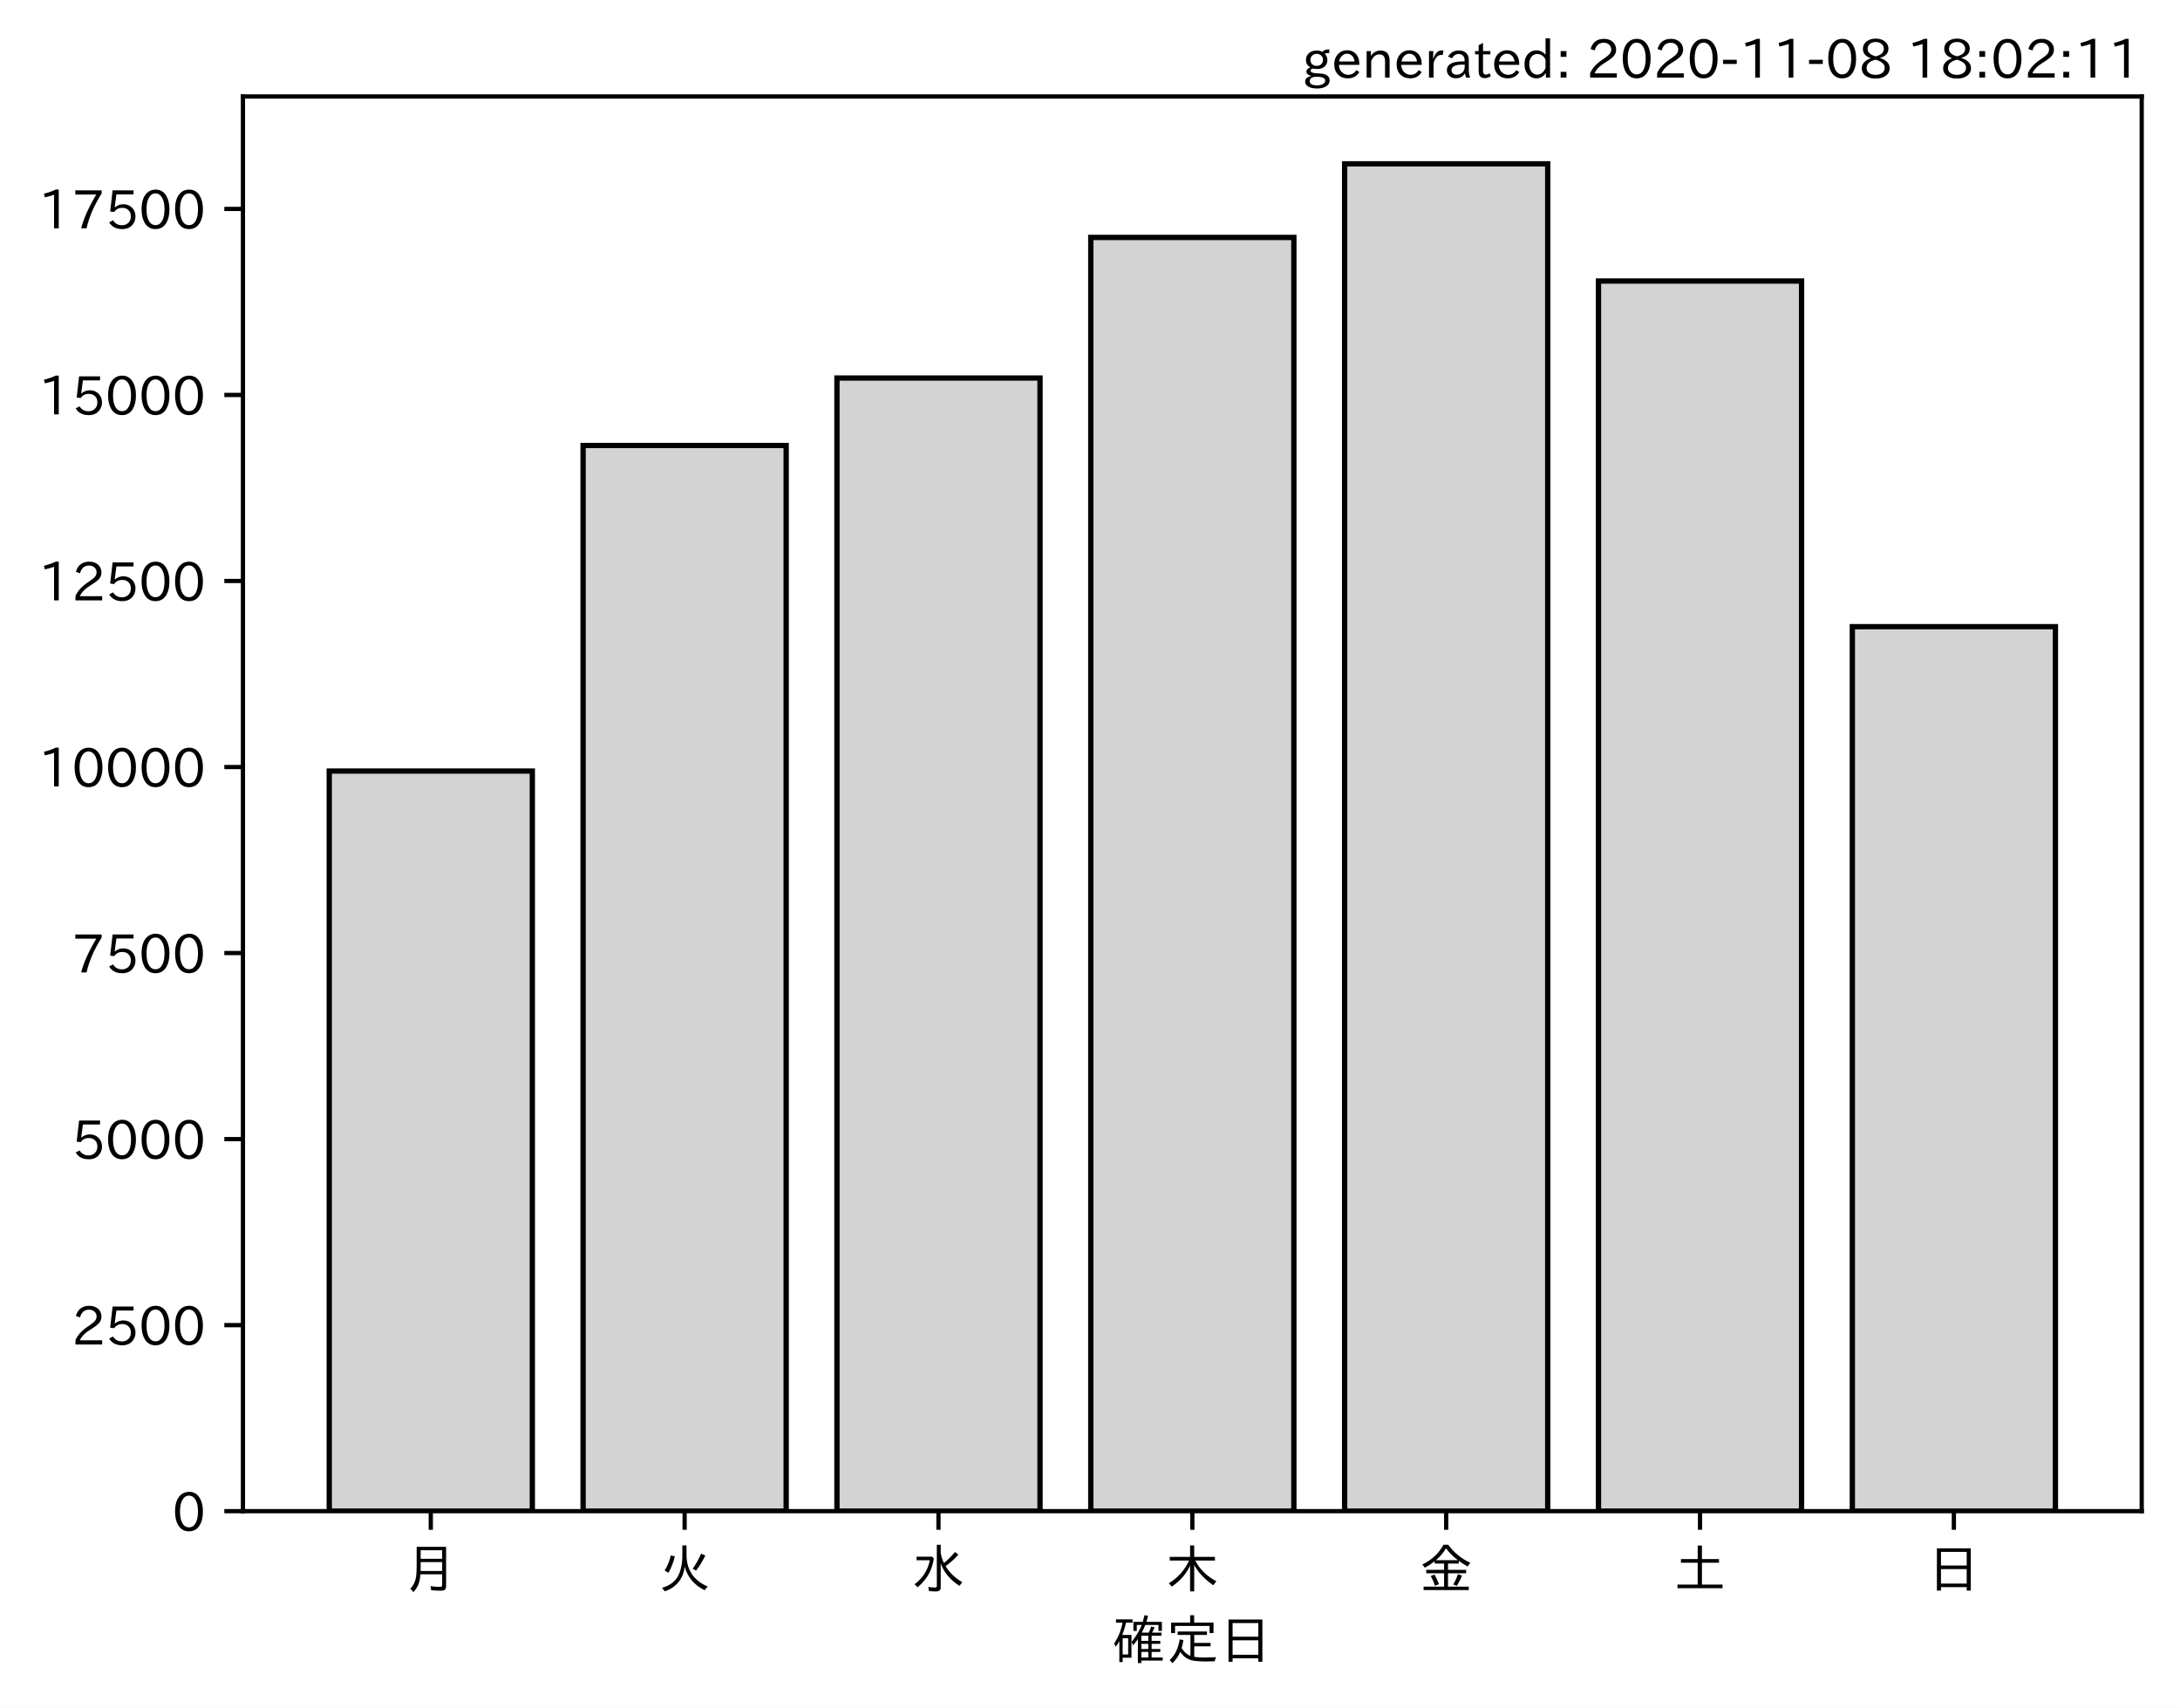
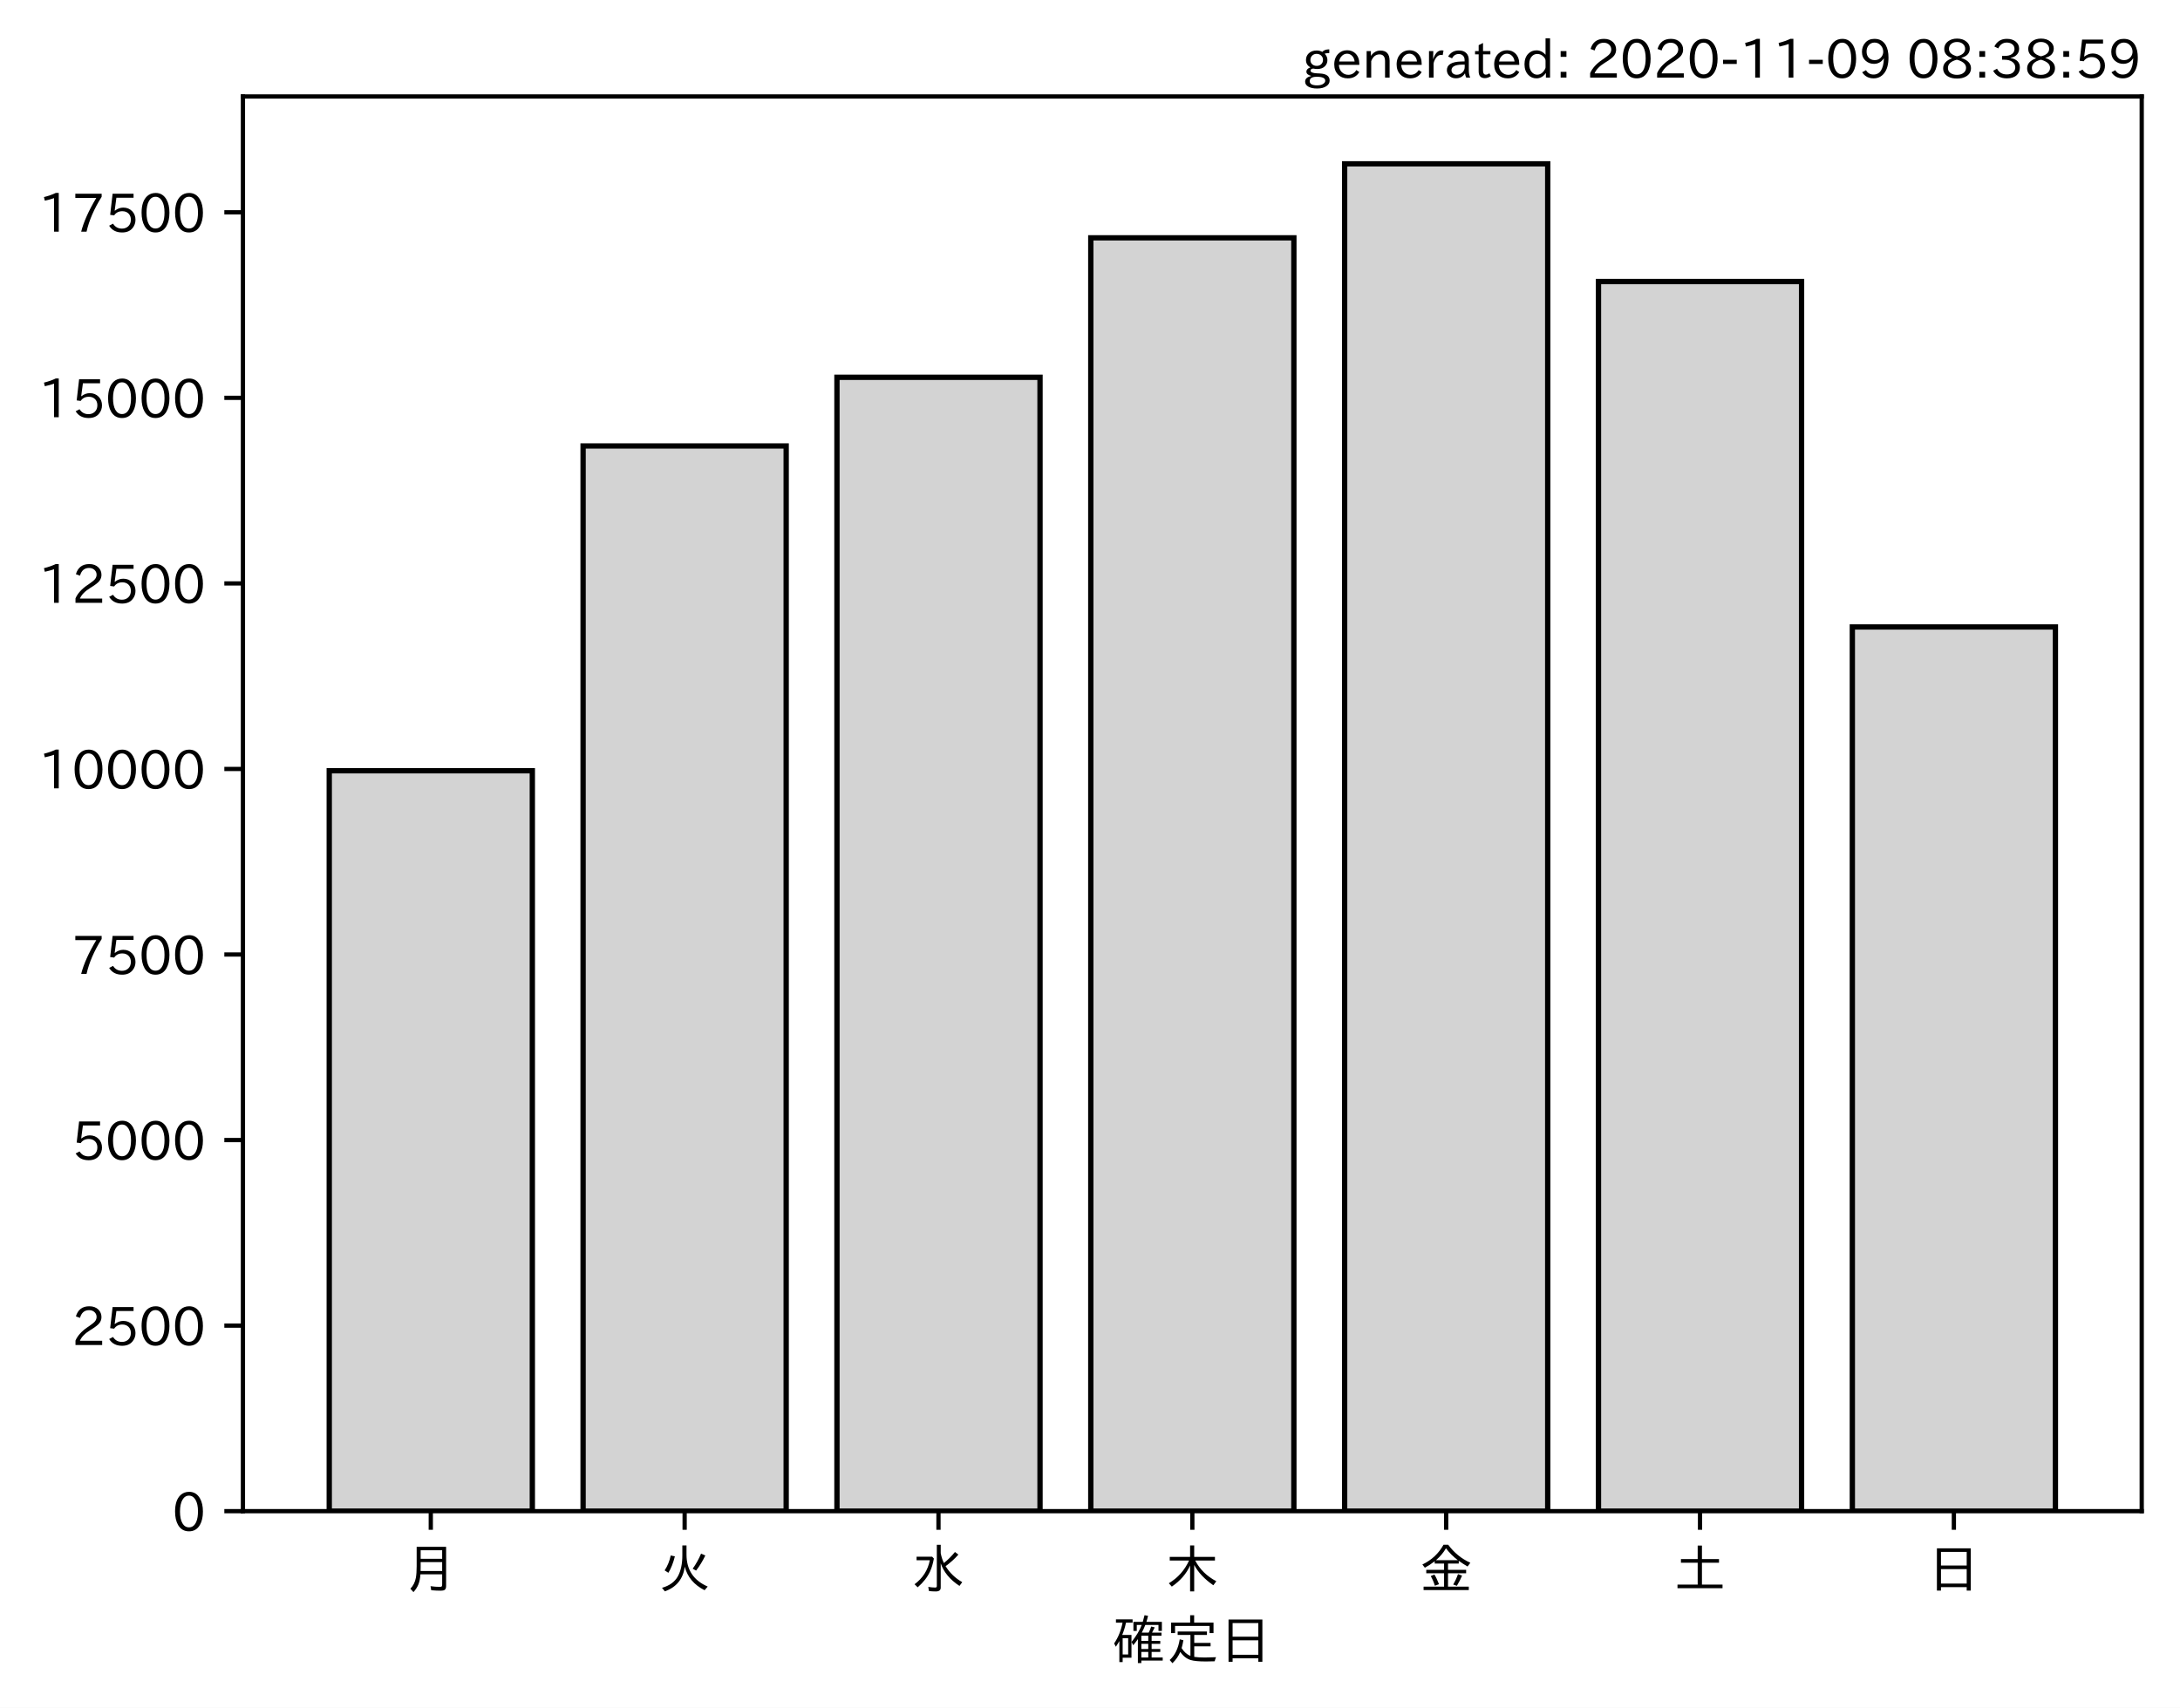
<svg xmlns="http://www.w3.org/2000/svg" xmlns:xlink="http://www.w3.org/1999/xlink" height="321.24pt" version="1.1" viewBox="0 0 410.012 321.24" width="410.012pt">
  <defs>
    <style type="text/css">*{stroke-linecap:butt;stroke-linejoin:round;}</style>
  </defs>
  <g id="figure_1">
    <g id="patch_1">
      <path d="M 0 321.24  L 410.012 321.24  L 410.012 0  L 0 0  z " style="fill:#ffffff;" />
    </g>
    <g id="axes_1">
      <g id="patch_2">
        <path d="M 45.692 284.259  L 402.812 284.259  L 402.812 18.147  L 45.692 18.147  z " style="fill:#ffffff;" />
      </g>
      <g id="patch_3">
-         <path clip-path="url(#pdf2be324d9)" d="M 61.925 284.259  L 100.12 284.259  L 100.12 145.039  L 61.925 145.039  z " style="fill:#d3d3d3;stroke:#000000;stroke-linejoin:miter;" />
+         <path clip-path="url(#p6f97fccd7b)" d="M 61.925 284.259  L 100.12 284.259  L 100.12 144.98  L 61.925 144.98  z " style="fill:#d3d3d3;stroke:#000000;stroke-linejoin:miter;" />
      </g>
      <g id="patch_4">
-         <path clip-path="url(#pdf2be324d9)" d="M 109.668 284.259  L 147.863 284.259  L 147.863 83.799  L 109.668 83.799  z " style="fill:#d3d3d3;stroke:#000000;stroke-linejoin:miter;" />
+         <path clip-path="url(#p6f97fccd7b)" d="M 109.668 284.259  L 147.863 284.259  L 147.863 83.886  L 109.668 83.886  z " style="fill:#d3d3d3;stroke:#000000;stroke-linejoin:miter;" />
      </g>
      <g id="patch_5">
-         <path clip-path="url(#pdf2be324d9)" d="M 157.412 284.259  L 195.606 284.259  L 195.606 71.104  L 157.412 71.104  z " style="fill:#d3d3d3;stroke:#000000;stroke-linejoin:miter;" />
+         <path clip-path="url(#p6f97fccd7b)" d="M 157.412 284.259  L 195.606 284.259  L 195.606 70.971  L 157.412 70.971  z " style="fill:#d3d3d3;stroke:#000000;stroke-linejoin:miter;" />
      </g>
      <g id="patch_6">
-         <path clip-path="url(#pdf2be324d9)" d="M 205.155 284.259  L 243.35 284.259  L 243.35 44.662  L 205.155 44.662  z " style="fill:#d3d3d3;stroke:#000000;stroke-linejoin:miter;" />
+         <path clip-path="url(#p6f97fccd7b)" d="M 205.155 284.259  L 243.35 284.259  L 243.35 44.738  L 205.155 44.738  z " style="fill:#d3d3d3;stroke:#000000;stroke-linejoin:miter;" />
      </g>
      <g id="patch_7">
-         <path clip-path="url(#pdf2be324d9)" d="M 252.898 284.259  L 291.093 284.259  L 291.093 30.819  L 252.898 30.819  z " style="fill:#d3d3d3;stroke:#000000;stroke-linejoin:miter;" />
+         <path clip-path="url(#p6f97fccd7b)" d="M 252.898 284.259  L 291.093 284.259  L 291.093 30.819  L 252.898 30.819  z " style="fill:#d3d3d3;stroke:#000000;stroke-linejoin:miter;" />
      </g>
      <g id="patch_8">
-         <path clip-path="url(#pdf2be324d9)" d="M 300.641 284.259  L 338.836 284.259  L 338.836 52.865  L 300.641 52.865  z " style="fill:#d3d3d3;stroke:#000000;stroke-linejoin:miter;" />
+         <path clip-path="url(#p6f97fccd7b)" d="M 300.641 284.259  L 338.836 284.259  L 338.836 52.961  L 300.641 52.961  z " style="fill:#d3d3d3;stroke:#000000;stroke-linejoin:miter;" />
      </g>
      <g id="patch_9">
-         <path clip-path="url(#pdf2be324d9)" d="M 348.385 284.259  L 386.579 284.259  L 386.579 117.884  L 348.385 117.884  z " style="fill:#d3d3d3;stroke:#000000;stroke-linejoin:miter;" />
+         <path clip-path="url(#p6f97fccd7b)" d="M 348.385 284.259  L 386.579 284.259  L 386.579 117.937  L 348.385 117.937  z " style="fill:#d3d3d3;stroke:#000000;stroke-linejoin:miter;" />
      </g>
      <g id="matplotlib.axis_1">
        <g id="xtick_1">
          <g id="line2d_1">
            <defs>
-               <path d="M 0 0  L 0 3.5  " id="m716d1ca64b" style="stroke:#000000;stroke-width:0.8;" />
+               <path d="M 0 0  L 0 3.5  " id="m3fb4e38ba9" style="stroke:#000000;stroke-width:0.8;" />
            </defs>
            <g>
-               <use style="stroke:#000000;stroke-width:0.8;" x="81.022" xlink:href="#m716d1ca64b" y="284.259" />
+               <use style="stroke:#000000;stroke-width:0.8;" x="81.022" xlink:href="#m3fb4e38ba9" y="284.259" />
            </g>
          </g>
          <g id="text_1">
            <g transform="translate(76.02224 298.7493)scale(0.1 -0.1)">
              <defs>
                <path d="M 78.812 77.875  L 78.812 4  Q 78.812 -1.219 76.078 -3.172  Q 73.969 -4.688 68.797 -4.688  Q 60.844 -4.688 50.828 -3.859  L 49.516 3.812  Q 58.594 2.484 67.094 2.484  Q 70.359 2.484 71.047 4.109  Q 71.391 4.891 71.391 6.844  L 71.391 26.125  L 30.516 26.125  Q 29.781 14.938 26.812 7.422  Q 24.031 0.094 17.438 -7.375  L 11.625 -0.984  Q 19.672 7.422 21.922 19.438  Q 23.438 27.688 23.438 41.406  L 23.438 77.875  z M 30.953 71.391  L 30.953 55.328  L 71.391 55.328  L 71.391 71.391  z M 30.953 49.125  L 30.953 39.938  Q 30.953 35.75 30.859 33.547  L 30.859 32.328  L 71.391 32.328  L 71.391 49.125  z " id="IPAexGothic-26376" />
              </defs>
              <use xlink:href="#IPAexGothic-26376" />
            </g>
          </g>
        </g>
        <g id="xtick_2">
          <g id="line2d_2">
            <g>
-               <use style="stroke:#000000;stroke-width:0.8;" x="128.766" xlink:href="#m716d1ca64b" y="284.259" />
+               <use style="stroke:#000000;stroke-width:0.8;" x="128.766" xlink:href="#m3fb4e38ba9" y="284.259" />
            </g>
          </g>
          <g id="text_2">
            <g transform="translate(123.7656 298.7493)scale(0.1 -0.1)">
              <defs>
                <path d="M 53.516 80.422  L 53.516 63.188  Q 53.516 20.359 93.406 3.078  L 87.5 -3.812  Q 57.672 11.328 50.297 40.375  Q 45.359 5.672 12.797 -5.906  L 7.422 0.688  Q 28.859 6.844 37.406 22.609  Q 45.703 37.844 45.703 62.016  L 45.703 80.422  z M 12.406 33.5  Q 20.703 46.141 23.828 61.531  L 31.641 59.906  Q 27 41.312 19.438 29  z M 65.141 36.625  Q 74.656 50.047 80.906 64.984  L 88.922 61.531  Q 81.109 45.406 71.531 33.109  z " id="IPAexGothic-28779" />
              </defs>
              <use xlink:href="#IPAexGothic-28779" />
            </g>
          </g>
        </g>
        <g id="xtick_3">
          <g id="line2d_3">
            <g>
-               <use style="stroke:#000000;stroke-width:0.8;" x="176.509" xlink:href="#m716d1ca64b" y="284.259" />
+               <use style="stroke:#000000;stroke-width:0.8;" x="176.509" xlink:href="#m3fb4e38ba9" y="284.259" />
            </g>
          </g>
          <g id="text_3">
            <g transform="translate(171.5089 298.7493)scale(0.1 -0.1)">
              <defs>
                <path d="M 54.203 65.922  Q 56.156 55.562 60.203 47.312  Q 71.578 56.453 81 68.109  L 87.406 63.188  Q 77.25 51.516 63.375 41.406  Q 75 22.609 94.672 11.375  L 89.5 4.297  Q 62.75 21.781 54.203 46.781  L 54.203 0.984  Q 54.203 -6.109 44.875 -6.109  Q 38.812 -6.109 32.172 -5.422  L 30.766 2.391  Q 38.422 1.219 44 1.219  Q 46.875 1.219 46.875 4.109  L 46.875 81.688  L 54.203 81.688  z M 8.797 59.281  L 38.094 59.281  L 41.359 55.766  Q 38.672 41.219 34.078 31.297  Q 26.656 15.375 10.891 1.703  L 4.984 7.422  Q 28.266 24.656 33.688 52.594  L 8.797 52.594  z " id="IPAexGothic-27700" />
              </defs>
              <use xlink:href="#IPAexGothic-27700" />
            </g>
          </g>
        </g>
        <g id="xtick_4">
          <g id="line2d_4">
            <g>
-               <use style="stroke:#000000;stroke-width:0.8;" x="224.252" xlink:href="#m716d1ca64b" y="284.259" />
+               <use style="stroke:#000000;stroke-width:0.8;" x="224.252" xlink:href="#m3fb4e38ba9" y="284.259" />
            </g>
          </g>
          <g id="text_4">
            <g transform="translate(219.2522 298.7493)scale(0.1 -0.1)">
              <defs>
                <path d="M 55.422 52  Q 68.5 27 95.125 13.094  L 89.5 5.516  Q 64.594 22.797 53.516 43.703  L 53.516 -6  L 45.797 -6  L 45.797 42.672  Q 35.5 19.578 11.422 2.984  L 5.812 9.281  Q 31.453 24.75 43.797 52  L 7.516 52  L 7.516 58.891  L 45.797 58.891  L 45.797 80.469  L 53.516 80.469  L 53.516 58.891  L 92.531 58.891  L 92.531 52  z " id="IPAexGothic-26408" />
              </defs>
              <use xlink:href="#IPAexGothic-26408" />
            </g>
          </g>
        </g>
        <g id="xtick_5">
          <g id="line2d_5">
            <g>
-               <use style="stroke:#000000;stroke-width:0.8;" x="271.996" xlink:href="#m716d1ca64b" y="284.259" />
+               <use style="stroke:#000000;stroke-width:0.8;" x="271.996" xlink:href="#m3fb4e38ba9" y="284.259" />
            </g>
          </g>
          <g id="text_5">
            <g transform="translate(266.9955 298.7493)scale(0.1 -0.1)">
              <defs>
                <path d="M 53.469 46.391  L 53.469 34.516  L 87.547 34.516  L 87.547 28.125  L 53.469 28.125  L 53.469 2.984  L 92.531 2.984  L 92.531 -3.516  L 7.516 -3.516  L 7.516 2.984  L 46.047 2.984  L 46.047 28.125  L 12.547 28.125  L 12.547 34.516  L 46.047 34.516  L 46.047 46.391  L 28.422 46.391  L 28.422 50.688  Q 19.734 43.891 9.906 38.531  L 5.219 44.578  Q 31.344 56.984 45.016 81.781  L 53.766 81.781  Q 70.359 59.234 95.453 47.797  L 90.234 40.828  Q 81.547 45.844 73.641 51.469  L 73.641 46.391  z M 72.016 52.688  Q 59.078 62.406 49.562 75.094  Q 42.828 63.141 30.812 52.688  z M 28.719 4.688  Q 26.078 13.719 21 22.797  L 27.875 25.688  Q 31.938 19.188 36.531 7.516  z M 63.188 6.891  Q 68.797 16.406 72.219 26.516  L 79.891 23.578  Q 75.922 14.156 70.125 4.5  z " id="IPAexGothic-37329" />
              </defs>
              <use xlink:href="#IPAexGothic-37329" />
            </g>
          </g>
        </g>
        <g id="xtick_6">
          <g id="line2d_6">
            <g>
-               <use style="stroke:#000000;stroke-width:0.8;" x="319.739" xlink:href="#m716d1ca64b" y="284.259" />
+               <use style="stroke:#000000;stroke-width:0.8;" x="319.739" xlink:href="#m3fb4e38ba9" y="284.259" />
            </g>
          </g>
          <g id="text_6">
            <g transform="translate(314.7388 298.7493)scale(0.1 -0.1)">
              <defs>
                <path d="M 45.609 54.781  L 45.609 80.172  L 53.609 80.172  L 53.609 54.781  L 85.688 54.781  L 85.688 47.906  L 53.609 47.906  L 53.609 6.781  L 92.328 6.781  L 92.328 0  L 7.625 0  L 7.625 6.781  L 45.609 6.781  L 45.609 47.906  L 14.109 47.906  L 14.109 54.781  z " id="IPAexGothic-22303" />
              </defs>
              <use xlink:href="#IPAexGothic-22303" />
            </g>
          </g>
        </g>
        <g id="xtick_7">
          <g id="line2d_7">
            <g>
-               <use style="stroke:#000000;stroke-width:0.8;" x="367.482" xlink:href="#m716d1ca64b" y="284.259" />
+               <use style="stroke:#000000;stroke-width:0.8;" x="367.482" xlink:href="#m3fb4e38ba9" y="284.259" />
            </g>
          </g>
          <g id="text_7">
            <g transform="translate(362.4821 298.7493)scale(0.1 -0.1)">
              <defs>
                <path d="M 81.734 75  L 81.734 -4.5  L 74.125 -4.5  L 74.125 2  L 25.734 2  L 25.734 -4.5  L 18.109 -4.5  L 18.109 75  z M 25.734 68.312  L 25.734 42.672  L 74.125 42.672  L 74.125 68.312  z M 25.734 35.891  L 25.734 8.688  L 74.125 8.688  L 74.125 35.891  z " id="IPAexGothic-26085" />
              </defs>
              <use xlink:href="#IPAexGothic-26085" />
            </g>
          </g>
        </g>
        <g id="text_8">
          <g transform="translate(209.2522 312.1399)scale(0.1 -0.1)">
            <defs>
              <path d="M 67.922 50.297  Q 70.562 55.281 72.609 61.812  L 79.297 60.203  Q 76.172 53.609 74.219 50.297  L 92 50.297  L 92 44.484  L 73.438 44.484  L 73.438 34.719  L 89.703 34.719  L 89.703 29.203  L 73.438 29.203  L 73.438 19.531  L 89.703 19.531  L 89.703 14.016  L 73.438 14.016  L 73.438 3.609  L 94.281 3.609  L 94.281 -2.203  L 54.109 -2.203  L 54.109 -6.984  L 47.609 -6.984  L 47.609 38.188  Q 43.062 31.547 38.812 26.609  L 35.688 32.812  Q 49.359 49.953 54.781 64.797  L 45.516 64.797  L 45.516 53.516  L 39.203 53.516  L 39.203 70.609  L 56.781 70.609  Q 58.594 76.609 60.109 83.109  L 66.703 81.891  Q 65.234 75.531 63.625 70.609  L 92.719 70.609  L 92.719 53.516  L 86.328 53.516  L 86.328 64.797  L 61.531 64.797  Q 58.547 56.984 54.891 50.297  z M 67.141 44.484  L 54.109 44.484  L 54.109 34.719  L 67.141 34.719  z M 67.141 29.203  L 54.109 29.203  L 54.109 19.531  L 67.141 19.531  z M 67.141 14.016  L 54.109 14.016  L 54.109 3.609  L 67.141 3.609  z M 18.109 46  L 35.547 46  L 35.547 3.078  L 18.953 3.078  L 18.953 -5.125  L 12.75 -5.125  L 12.75 34.469  Q 10.156 29.734 6.156 23.781  L 2.938 29.984  Q 14.547 47.078 18.75 69  L 6.344 69  L 6.344 75.297  L 37.641 75.297  L 37.641 69  L 25.25 69  L 24.953 68.016  Q 22.75 57.234 18.109 46  z M 18.953 39.891  L 18.953 9.188  L 29.344 9.188  L 29.344 39.891  z " id="IPAexGothic-30906" />
              <path d="M 53.609 4.734  Q 61.422 3.516 73.578 3.516  Q 81.109 3.516 94.578 4.109  Q 93.172 0.922 92 -3.562  Q 81.781 -3.906 75.688 -3.906  Q 55.766 -3.906 46.922 -1.219  Q 35.297 2.391 27.344 14.109  Q 22.516 2.547 12.594 -7.172  L 7.422 -1.172  Q 22.125 11.859 26.312 37.797  L 33.203 35.984  Q 31.734 27.438 29.828 21.188  Q 36.531 10.594 46.438 6.5  L 46.438 46  L 22.406 46  L 22.406 52.391  L 77.484 52.391  L 77.484 46  L 53.609 46  L 53.609 31  L 84.328 31  L 84.328 24.516  L 53.609 24.516  z M 53.422 69.188  L 89.844 69.188  L 89.844 49.469  L 82.422 49.469  L 82.422 62.891  L 17.531 62.891  L 17.531 49.469  L 10.109 49.469  L 10.109 69.188  L 45.906 69.188  L 45.906 83.016  L 53.422 83.016  z " id="IPAexGothic-23450" />
            </defs>
            <use xlink:href="#IPAexGothic-30906" />
            <use x="100" xlink:href="#IPAexGothic-23450" />
            <use x="200" xlink:href="#IPAexGothic-26085" />
          </g>
        </g>
      </g>
      <g id="matplotlib.axis_2">
        <g id="ytick_1">
          <g id="line2d_8">
            <defs>
-               <path d="M 0 0  L -3.5 0  " id="m78bf089467" style="stroke:#000000;stroke-width:0.8;" />
+               <path d="M 0 0  L -3.5 0  " id="mfba7a0ec37" style="stroke:#000000;stroke-width:0.8;" />
            </defs>
            <g>
-               <use style="stroke:#000000;stroke-width:0.8;" x="45.692" xlink:href="#m78bf089467" y="284.259" />
+               <use style="stroke:#000000;stroke-width:0.8;" x="45.692" xlink:href="#mfba7a0ec37" y="284.259" />
            </g>
          </g>
          <g id="text_9">
            <g transform="translate(32.39375 288.0039)scale(0.1 -0.1)">
              <defs>
                <path d="M 31.844 73.828  Q 45.016 73.828 52.094 61.625  Q 57.719 51.953 57.719 36.625  Q 57.719 21.438 52.094 11.578  Q 45.125 -0.484 31.5 -0.484  Q 17.922 -0.484 10.938 11.578  Q 5.328 21.438 5.328 36.719  Q 5.328 58.016 15.625 67.719  Q 22.172 73.828 31.844 73.828  z M 31.5 66.656  Q 23.688 66.656 19.188 58.734  Q 14.594 50.734 14.594 36.625  Q 14.594 22.75 19.094 14.797  Q 23.641 6.984 31.5 6.984  Q 40.922 6.984 45.453 18.016  Q 48.438 25.344 48.438 37.109  Q 48.438 50.875 43.844 58.734  Q 39.203 66.656 31.5 66.656  z " id="IPAexGothic-48" />
              </defs>
              <use xlink:href="#IPAexGothic-48" />
            </g>
          </g>
        </g>
        <g id="ytick_2">
          <g id="line2d_9">
            <g>
-               <use style="stroke:#000000;stroke-width:0.8;" x="45.692" xlink:href="#m78bf089467" y="249.265" />
+               <use style="stroke:#000000;stroke-width:0.8;" x="45.692" xlink:href="#mfba7a0ec37" y="249.355" />
            </g>
          </g>
          <g id="text_10">
-             <g transform="translate(13.49844 253.01)scale(0.1 -0.1)">
+             <g transform="translate(13.49844 253.1006)scale(0.1 -0.1)">
              <defs>
                <path d="M 57.172 0.984  L 6.984 0.984  L 6.984 9.281  Q 12.891 23.047 29.594 34.422  L 32.375 36.281  Q 40.922 42.141 43.609 45.406  Q 46.688 49.266 46.688 53.812  Q 46.688 58.938 43.062 62.547  Q 39.062 66.547 32.562 66.547  Q 19.531 66.547 15.484 52  L 7.766 54.781  Q 13.328 73.828 33.062 73.828  Q 43.844 73.828 50.25 67.438  Q 55.859 61.672 55.859 53.516  Q 55.859 47.469 52.25 42.531  Q 48.922 37.75 36.969 30.281  L 34.859 29  Q 19.625 19.578 15.281 8.891  L 57.172 8.891  z " id="IPAexGothic-50" />
                <path d="M 18.406 40.672  Q 25.531 46.297 33.938 46.297  Q 44 46.297 50.641 39.5  Q 56.844 33.016 56.844 23.391  Q 56.844 14.656 51.516 8.016  Q 44.828 -0.484 31.734 -0.484  Q 14.984 -0.484 7.328 12.25  L 14.656 16.062  Q 20.453 6.781 31.453 6.781  Q 38.531 6.781 43.266 11.188  Q 48.141 15.828 48.141 23.484  Q 48.141 30.719 43.844 35.016  Q 39.359 39.5 32.125 39.5  Q 21.969 39.5 16.75 31.688  L 9.234 32.672  L 13.812 72.406  L 53.219 72.406  L 53.219 64.891  L 20.953 64.891  L 17.719 40.672  z " id="IPAexGothic-53" />
              </defs>
              <use xlink:href="#IPAexGothic-50" />
              <use x="62.988" xlink:href="#IPAexGothic-53" />
              <use x="125.977" xlink:href="#IPAexGothic-48" />
              <use x="188.965" xlink:href="#IPAexGothic-48" />
            </g>
          </g>
        </g>
        <g id="ytick_3">
          <g id="line2d_10">
            <g>
-               <use style="stroke:#000000;stroke-width:0.8;" x="45.692" xlink:href="#m78bf089467" y="214.271" />
+               <use style="stroke:#000000;stroke-width:0.8;" x="45.692" xlink:href="#mfba7a0ec37" y="214.452" />
            </g>
          </g>
          <g id="text_11">
-             <g transform="translate(13.49844 218.0161)scale(0.1 -0.1)">
+             <g transform="translate(13.49844 218.1973)scale(0.1 -0.1)">
              <use xlink:href="#IPAexGothic-53" />
              <use x="62.988" xlink:href="#IPAexGothic-48" />
              <use x="125.977" xlink:href="#IPAexGothic-48" />
              <use x="188.965" xlink:href="#IPAexGothic-48" />
            </g>
          </g>
        </g>
        <g id="ytick_4">
          <g id="line2d_11">
            <g>
-               <use style="stroke:#000000;stroke-width:0.8;" x="45.692" xlink:href="#m78bf089467" y="179.277" />
+               <use style="stroke:#000000;stroke-width:0.8;" x="45.692" xlink:href="#mfba7a0ec37" y="179.549" />
            </g>
          </g>
          <g id="text_12">
-             <g transform="translate(13.49844 183.0222)scale(0.1 -0.1)">
+             <g transform="translate(13.49844 183.294)scale(0.1 -0.1)">
              <defs>
                <path d="M 56.203 66.609  Q 34.969 32.906 27.781 0.984  L 17.672 0.984  Q 24.703 28.656 46.094 64.5  L 6.688 64.5  L 6.688 72.406  L 56.203 72.406  z " id="IPAexGothic-55" />
              </defs>
              <use xlink:href="#IPAexGothic-55" />
              <use x="62.988" xlink:href="#IPAexGothic-53" />
              <use x="125.977" xlink:href="#IPAexGothic-48" />
              <use x="188.965" xlink:href="#IPAexGothic-48" />
            </g>
          </g>
        </g>
        <g id="ytick_5">
          <g id="line2d_12">
            <g>
-               <use style="stroke:#000000;stroke-width:0.8;" x="45.692" xlink:href="#m78bf089467" y="144.283" />
+               <use style="stroke:#000000;stroke-width:0.8;" x="45.692" xlink:href="#mfba7a0ec37" y="144.645" />
            </g>
          </g>
          <g id="text_13">
-             <g transform="translate(7.2 148.0282)scale(0.1 -0.1)">
+             <g transform="translate(7.2 148.3906)scale(0.1 -0.1)">
              <defs>
                <path d="M 38.484 0.984  L 29.688 0.984  L 29.688 64.109  Q 21.438 61.281 12.312 59.328  L 10.688 66.109  Q 23.734 69.391 32.906 73.922  L 38.484 73.922  z " id="IPAexGothic-49" />
              </defs>
              <use xlink:href="#IPAexGothic-49" />
              <use x="62.988" xlink:href="#IPAexGothic-48" />
              <use x="125.977" xlink:href="#IPAexGothic-48" />
              <use x="188.965" xlink:href="#IPAexGothic-48" />
              <use x="251.953" xlink:href="#IPAexGothic-48" />
            </g>
          </g>
        </g>
        <g id="ytick_6">
          <g id="line2d_13">
            <g>
-               <use style="stroke:#000000;stroke-width:0.8;" x="45.692" xlink:href="#m78bf089467" y="109.289" />
+               <use style="stroke:#000000;stroke-width:0.8;" x="45.692" xlink:href="#mfba7a0ec37" y="109.742" />
            </g>
          </g>
          <g id="text_14">
-             <g transform="translate(7.2 113.0343)scale(0.1 -0.1)">
+             <g transform="translate(7.2 113.4873)scale(0.1 -0.1)">
              <use xlink:href="#IPAexGothic-49" />
              <use x="62.988" xlink:href="#IPAexGothic-50" />
              <use x="125.977" xlink:href="#IPAexGothic-53" />
              <use x="188.965" xlink:href="#IPAexGothic-48" />
              <use x="251.953" xlink:href="#IPAexGothic-48" />
            </g>
          </g>
        </g>
        <g id="ytick_7">
          <g id="line2d_14">
            <g>
-               <use style="stroke:#000000;stroke-width:0.8;" x="45.692" xlink:href="#m78bf089467" y="74.295" />
+               <use style="stroke:#000000;stroke-width:0.8;" x="45.692" xlink:href="#mfba7a0ec37" y="74.839" />
            </g>
          </g>
          <g id="text_15">
-             <g transform="translate(7.2 78.04039)scale(0.1 -0.1)">
+             <g transform="translate(7.2 78.58401)scale(0.1 -0.1)">
              <use xlink:href="#IPAexGothic-49" />
              <use x="62.988" xlink:href="#IPAexGothic-53" />
              <use x="125.977" xlink:href="#IPAexGothic-48" />
              <use x="188.965" xlink:href="#IPAexGothic-48" />
              <use x="251.953" xlink:href="#IPAexGothic-48" />
            </g>
          </g>
        </g>
        <g id="ytick_8">
          <g id="line2d_15">
            <g>
-               <use style="stroke:#000000;stroke-width:0.8;" x="45.692" xlink:href="#m78bf089467" y="39.301" />
+               <use style="stroke:#000000;stroke-width:0.8;" x="45.692" xlink:href="#mfba7a0ec37" y="39.935" />
            </g>
          </g>
          <g id="text_16">
-             <g transform="translate(7.2 43.04646)scale(0.1 -0.1)">
+             <g transform="translate(7.2 43.68068)scale(0.1 -0.1)">
              <use xlink:href="#IPAexGothic-49" />
              <use x="62.988" xlink:href="#IPAexGothic-55" />
              <use x="125.977" xlink:href="#IPAexGothic-53" />
              <use x="188.965" xlink:href="#IPAexGothic-48" />
              <use x="251.953" xlink:href="#IPAexGothic-48" />
            </g>
          </g>
        </g>
      </g>
      <g id="patch_10">
        <path d="M 45.692 284.259  L 45.692 18.147  " style="fill:none;stroke:#000000;stroke-linecap:square;stroke-linejoin:miter;stroke-width:0.8;" />
      </g>
      <g id="patch_11">
        <path d="M 402.812 284.259  L 402.812 18.147  " style="fill:none;stroke:#000000;stroke-linecap:square;stroke-linejoin:miter;stroke-width:0.8;" />
      </g>
      <g id="patch_12">
        <path d="M 45.692 284.259  L 402.812 284.259  " style="fill:none;stroke:#000000;stroke-linecap:square;stroke-linejoin:miter;stroke-width:0.8;" />
      </g>
      <g id="patch_13">
        <path d="M 45.692 18.147  L 402.812 18.147  " style="fill:none;stroke:#000000;stroke-linecap:square;stroke-linejoin:miter;stroke-width:0.8;" />
      </g>
    </g>
    <g id="text_17">
      <g transform="translate(244.9169 14.69063)scale(0.1 -0.1)">
        <defs>
          <path d="M 20.797 17.969  Q 15.719 17.531 15.719 14.062  Q 15.719 9.578 27.547 8.984  L 33.297 8.688  Q 51.609 7.766 51.609 -4.594  Q 51.609 -10.938 45.703 -14.984  Q 39.359 -19.578 28.031 -19.578  Q 17.781 -19.578 11.531 -16.062  Q 5.516 -12.641 5.516 -6.688  Q 5.516 1.312 16.797 3.859  L 16.797 4.203  Q 7.906 6.453 7.906 12.156  Q 7.906 17.438 15.531 20.266  Q 7.125 24.609 7.125 34.078  Q 7.125 41.406 12.016 46.297  Q 17.625 51.906 27.156 51.906  Q 33.203 51.906 37.844 49.266  Q 41.406 53.953 50.922 54.109  L 50.922 47.078  Q 44.344 46.922 42.234 45.906  Q 47.406 40.828 47.406 33.891  Q 47.406 27 42.719 22.266  Q 37.5 17.094 28.328 17.094  Q 24.422 17.094 20.797 17.969  z M 27.094 45.609  Q 22.016 45.609 18.703 42.281  Q 15.438 39.016 15.438 34.078  Q 15.438 29.25 18.5 26.312  Q 21.828 23 27.438 23  Q 32.719 23 35.891 26.219  Q 39.109 29.391 39.109 34.422  Q 39.109 39.016 35.891 42.188  Q 32.516 45.609 27.094 45.609  z M 27.391 2.484  Q 14.109 2.484 14.109 -5.719  Q 14.109 -13.672 28.125 -13.672  Q 37.156 -13.672 41.219 -9.469  Q 43.312 -7.516 43.312 -4.891  Q 43.312 2.484 27.391 2.484  z " id="IPAexGothic-103" />
          <path d="M 13.484 24.906  Q 13.922 16.266 18.891 11.281  Q 23.969 6.203 31.203 6.203  Q 40.719 6.203 46.297 15.094  L 51.906 11.375  Q 44.828 -0.484 30.172 -0.484  Q 19.094 -0.484 11.969 6.594  Q 4.781 13.812 4.781 25.641  Q 4.781 38.188 12.312 45.703  Q 19 52.391 29 52.391  Q 38.422 52.391 44.781 46.188  Q 51.906 38.969 51.906 26.906  L 51.906 24.906  z M 43.062 31.203  Q 42.328 37.984 38.281 41.891  Q 34.281 45.906 28.812 45.906  Q 22.469 45.906 17.969 40.484  Q 14.891 36.812 13.969 31.203  z " id="IPAexGothic-101" />
          <path d="M 52 0.984  L 43.406 0.984  L 43.406 31.891  Q 43.406 44.578 32.906 44.578  Q 22.312 44.578 17.391 31.891  L 17.391 0.984  L 8.797 0.984  L 8.797 50.781  L 16.797 50.781  L 16.797 41.797  Q 23.828 51.812 34.719 51.812  Q 52 51.812 52 32.375  z " id="IPAexGothic-110" />
          <path d="M 36.078 51.812  L 34.578 43.266  Q 32.906 43.609 31.594 43.609  Q 25.828 43.609 22.078 38.188  Q 17.391 31.344 17.391 26.172  L 17.391 0.984  L 8.797 0.984  L 8.797 50.781  L 16.891 50.781  L 16.5 35.984  L 16.703 35.984  Q 22.219 52.203 32.766 52.203  Q 34.469 52.203 36.078 51.812  z " id="IPAexGothic-114" />
          <path d="M 49.312 0.984  L 41.75 0.984  Q 39.984 4.734 39.547 8.688  L 39.203 8.688  Q 33.547 -0.391 22.312 -0.391  Q 14.594 -0.391 9.719 4.5  Q 5.422 8.797 5.422 14.984  Q 5.422 30.422 32.031 31.203  L 38.719 31.391  L 38.719 33.984  Q 38.719 39.203 35.75 42.188  Q 32.625 45.312 27.734 45.312  Q 19.344 45.312 15.141 37.156  L 7.719 40.578  Q 14.656 52 27.938 52  Q 37.109 52 42.047 46.875  Q 46.625 42.281 46.625 33.891  L 46.625 15.578  Q 46.625 6.25 49.312 0.984  z M 38.922 25.391  L 33.453 25.297  Q 14.109 24.859 14.109 14.891  Q 14.109 11.375 16.406 9.078  Q 19.234 6.297 23.828 6.297  Q 30.219 6.297 34.906 10.984  Q 38.922 15.141 38.922 21  z " id="IPAexGothic-97" />
          <path d="M 33.203 3.766  Q 27.641 -0.094 21.828 -0.094  Q 10.203 -0.094 10.203 12.984  L 10.203 44.672  L 3.422 44.672  L 3.422 50.781  L 10.203 50.781  L 10.203 61.969  L 18.406 66.062  L 18.406 50.781  L 32.234 50.781  L 32.234 44.672  L 18.406 44.672  L 18.406 14.156  Q 18.406 6.5 23.641 6.5  Q 27.156 6.5 30.328 9.188  z " id="IPAexGothic-116" />
          <path d="M 52.984 0.984  L 45.172 0.984  L 45.172 9.672  Q 38.141 -0.484 27.391 -0.484  Q 18.453 -0.484 12.312 5.812  Q 4.891 13.188 4.891 25.984  Q 4.891 38.531 12.062 45.906  Q 18.266 52.203 27.391 52.203  Q 37.25 52.203 44.484 43.891  L 44.484 74.906  L 52.984 74.906  z M 44.484 20.359  L 44.484 32.766  Q 44.484 37.703 38.375 42.281  Q 34.078 45.406 28.953 45.406  Q 23.188 45.406 19.188 41.406  Q 13.875 36.078 13.875 26.219  Q 13.875 17.328 18.266 11.719  Q 22.516 6.391 28.859 6.391  Q 36.281 6.391 41.5 13.672  Q 44.484 17.719 44.484 20.359  z " id="IPAexGothic-100" />
          <path d="M 21.391 39.984  L 10.5 39.984  L 10.5 50.781  L 21.391 50.781  z M 21.391 0.984  L 10.5 0.984  L 10.5 11.766  L 21.391 11.766  z " id="IPAexGothic-58" />
          <path id="IPAexGothic-32" />
          <path d="M 30.766 26.609  L 4.984 26.609  L 4.984 34.422  L 30.766 34.422  z " id="IPAexGothic-45" />
+           <path d="M 46.625 36.812  Q 39.75 26.812 28.328 26.812  Q 19.578 26.812 13.234 32.125  Q 5.719 38.422 5.719 49.422  Q 5.719 59.578 12.016 66.656  Q 18.453 73.828 29.203 73.828  Q 43.75 73.828 50.641 61.719  Q 55.609 52.781 55.609 38.625  Q 55.609 19.531 47.516 9.188  Q 39.891 -0.484 27.641 -0.484  Q 13.422 -0.484 6.109 10.984  L 13.328 14.891  Q 18.062 6.688 27.391 6.688  Q 45.656 6.688 47.016 36.812  z M 29.5 66.844  Q 22.656 66.844 18.312 61.719  Q 14.406 57.078 14.406 50  Q 14.406 42.828 18.109 38.719  Q 22.406 33.797 29.781 33.797  Q 37.984 33.797 42.625 40.188  Q 45.703 44.484 45.703 49.516  Q 45.703 55.516 42.094 60.359  Q 37.109 66.844 29.5 66.844  z " id="IPAexGothic-57" />
          <path d="M 39.703 37.891  Q 57.812 31.734 57.812 18.703  Q 57.812 8.453 48.438 3.078  Q 41.609 -0.875 31.5 -0.875  Q 21.344 -0.875 14.5 3.078  Q 5.422 8.297 5.422 18.406  Q 5.422 31.062 22.016 37.203  L 22.016 37.5  Q 7.516 42.719 7.516 54.828  Q 7.516 64.062 15.328 69.625  Q 21.969 74.312 31.547 74.312  Q 42.234 74.312 48.922 68.797  Q 55.516 63.578 55.516 55.719  Q 55.516 42.281 39.703 38.188  z M 31.594 41.016  Q 46.828 44.625 46.828 55.125  Q 46.828 61.188 41.797 64.844  Q 37.703 67.922 31.5 67.922  Q 25.094 67.922 20.797 64.5  Q 16.406 60.891 16.406 55.031  Q 16.406 49.219 21.094 45.703  Q 23.344 43.891 26.906 42.531  Q 31 40.875 31.594 41.016  z M 30.906 34.516  Q 14.406 30.172 14.406 19  Q 14.406 12.109 20.516 8.688  Q 25.094 6.109 31.391 6.109  Q 40.234 6.109 45.016 10.891  Q 48.531 14.406 48.531 19.531  Q 48.531 24.906 43.656 28.906  Q 40.766 31.156 36.719 32.812  Q 31.984 34.719 30.906 34.516  z " id="IPAexGothic-56" />
+           <path d="M 37.203 37.797  Q 54.781 34.625 54.781 19.969  Q 54.781 11.188 48.875 5.562  Q 42.328 -0.484 30.375 -0.484  Q 12.453 -0.484 4.5 13.766  L 11.812 17.672  Q 17.328 6.891 30.281 6.891  Q 37.891 6.891 42.094 10.797  Q 46.094 14.5 46.094 20.172  Q 46.094 26.859 40.094 30.906  Q 34.625 34.578 25.688 34.578  L 21.297 34.578  L 21.297 41.703  L 25.875 41.703  Q 34.859 41.703 39.594 45.125  Q 44.672 48.734 44.672 54.828  Q 44.672 61.469 38.969 64.656  Q 35.297 66.844 30.172 66.844  Q 19.344 66.844 14.109 55.906  L 6.781 59.422  Q 14.016 73.828 30.281 73.828  Q 40.578 73.828 46.969 68.656  Q 53.375 63.578 53.375 55.219  Q 53.375 47.312 47.172 42.281  Q 43.172 39.062 37.203 38.188  z " id="IPAexGothic-51" />
        </defs>
        <use xlink:href="#IPAexGothic-103" />
        <use x="55.518" xlink:href="#IPAexGothic-101" />
        <use x="112.402" xlink:href="#IPAexGothic-110" />
        <use x="172.803" xlink:href="#IPAexGothic-101" />
        <use x="229.688" xlink:href="#IPAexGothic-114" />
        <use x="266.699" xlink:href="#IPAexGothic-97" />
        <use x="321.68" xlink:href="#IPAexGothic-116" />
        <use x="356.299" xlink:href="#IPAexGothic-101" />
        <use x="413.184" xlink:href="#IPAexGothic-100" />
        <use x="475.586" xlink:href="#IPAexGothic-58" />
        <use x="507.568" xlink:href="#IPAexGothic-32" />
        <use x="534.57" xlink:href="#IPAexGothic-50" />
        <use x="597.559" xlink:href="#IPAexGothic-48" />
        <use x="660.547" xlink:href="#IPAexGothic-50" />
        <use x="723.535" xlink:href="#IPAexGothic-48" />
        <use x="786.523" xlink:href="#IPAexGothic-45" />
        <use x="822.314" xlink:href="#IPAexGothic-49" />
        <use x="885.303" xlink:href="#IPAexGothic-49" />
        <use x="948.291" xlink:href="#IPAexGothic-45" />
        <use x="984.082" xlink:href="#IPAexGothic-48" />
-         <use x="1047.07" xlink:href="#IPAexGothic-56" />
+         <use x="1047.07" xlink:href="#IPAexGothic-57" />
        <use x="1110.059" xlink:href="#IPAexGothic-32" />
-         <use x="1137.061" xlink:href="#IPAexGothic-49" />
+         <use x="1137.061" xlink:href="#IPAexGothic-48" />
        <use x="1200.049" xlink:href="#IPAexGothic-56" />
        <use x="1263.037" xlink:href="#IPAexGothic-58" />
-         <use x="1295.02" xlink:href="#IPAexGothic-48" />
-         <use x="1358.008" xlink:href="#IPAexGothic-50" />
+         <use x="1295.02" xlink:href="#IPAexGothic-51" />
+         <use x="1358.008" xlink:href="#IPAexGothic-56" />
        <use x="1420.996" xlink:href="#IPAexGothic-58" />
-         <use x="1452.979" xlink:href="#IPAexGothic-49" />
-         <use x="1515.967" xlink:href="#IPAexGothic-49" />
+         <use x="1452.979" xlink:href="#IPAexGothic-53" />
+         <use x="1515.967" xlink:href="#IPAexGothic-57" />
      </g>
    </g>
  </g>
  <defs>
-     <clipPath id="pdf2be324d9">
+     <clipPath id="p6f97fccd7b">
      <rect height="266.112" width="357.12" x="45.692" y="18.147" />
    </clipPath>
  </defs>
</svg>
